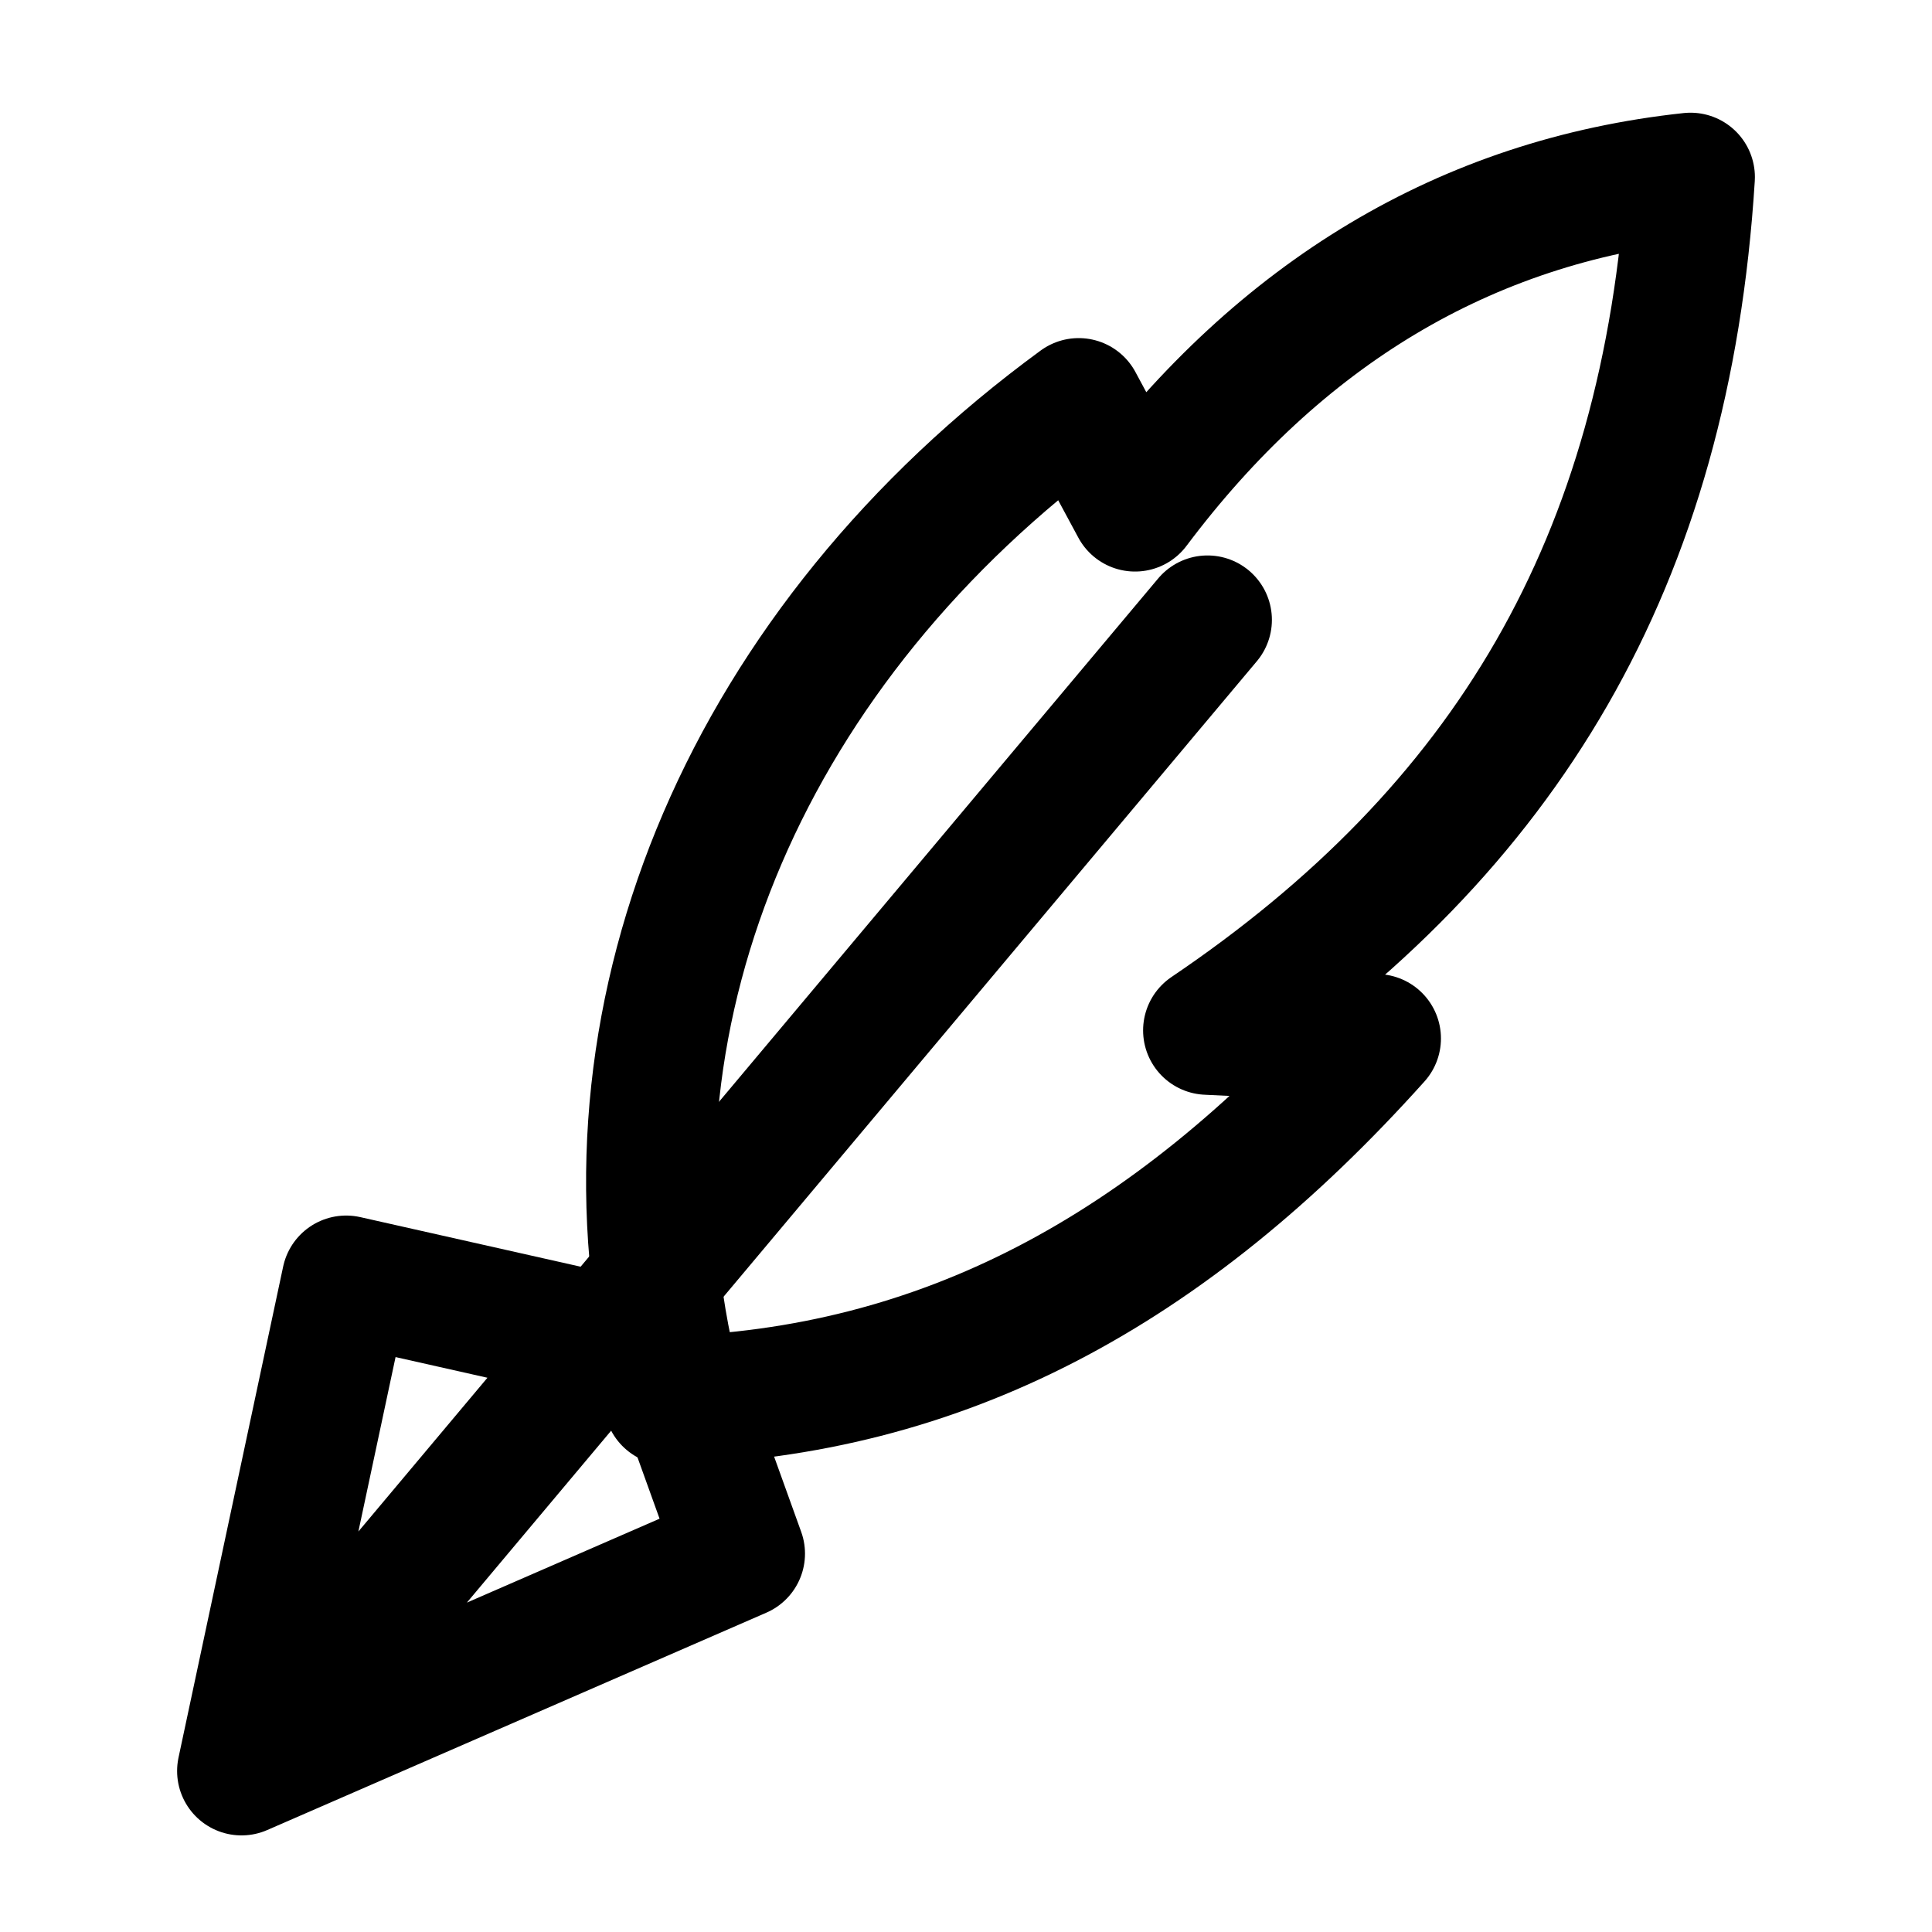
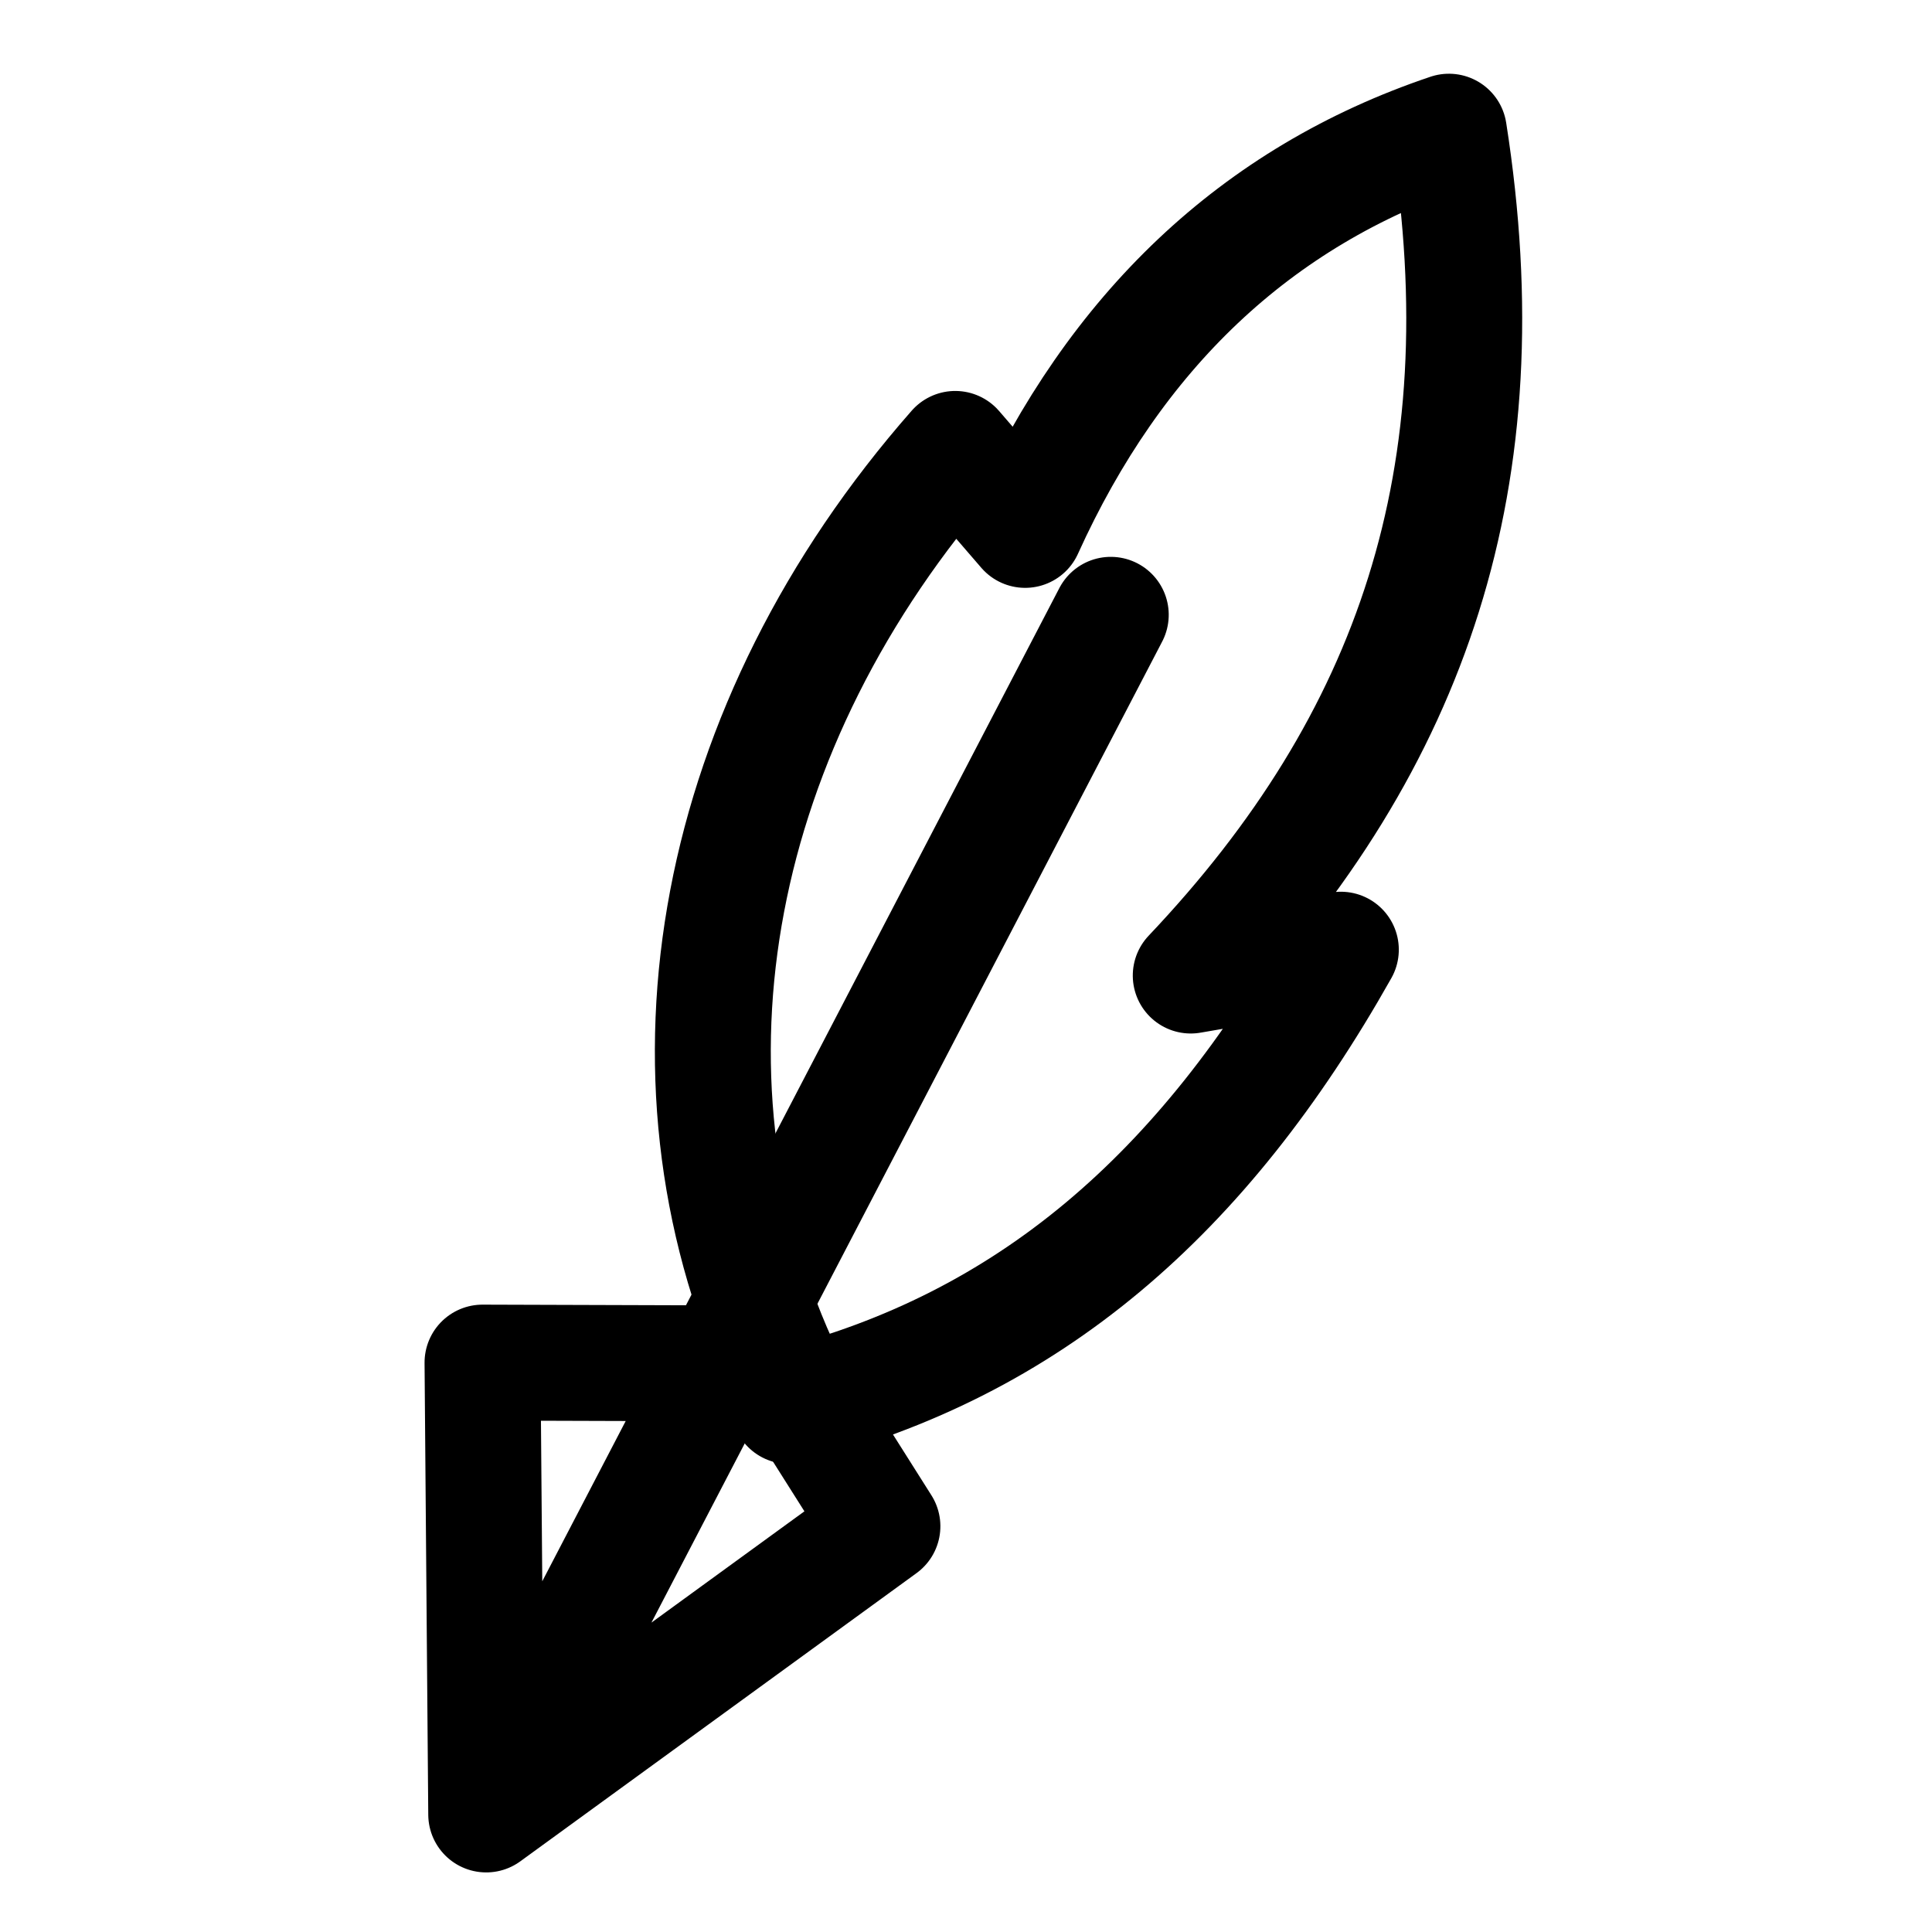
<svg xmlns="http://www.w3.org/2000/svg" width="24" height="24" viewBox="0 0 24 24" fill="none" stroke="currentColor" stroke-width="1.6" stroke-linecap="round" stroke-linejoin="round" aria-hidden="true">
-   <path d="M8.3 16.8C7.4 12.5 9.3 8 13.4 5l.7 1.3c1.8-2.4 4.1-3.8 6.9-4.1-.3 4.8-2.3 8.1-6 10.6l2.1.1c-2.6 2.9-5.4 4.4-8.8 4.5" />
-   <path d="m8.3 16.8.9 2.5L3 22l1.3-6.1 4 .9ZM3 22 15 7.7" />
-   <circle cx="6" cy="18.4" r=".65" fill="currentColor" stroke="none" />
+   <g transform="translate(12 12) rotate(-12.5) scale(.9) translate(-12 -12)">
+     <path d="M8.3 16.8C7.4 12.5 9.3 8 13.4 5l.7 1.3c1.8-2.4 4.1-3.8 6.9-4.1-.3 4.8-2.3 8.1-6 10.6l2.1.1c-2.6 2.9-5.4 4.4-8.8 4.5" />
+     <path d="m8.3 16.8.9 2.5L3 22l1.3-6.1 4 .9ZM3 22 15 7.7" />
+     <circle cx="6" cy="18.4" r=".65" fill="currentColor" stroke="none" />
+   </g>
</svg>
